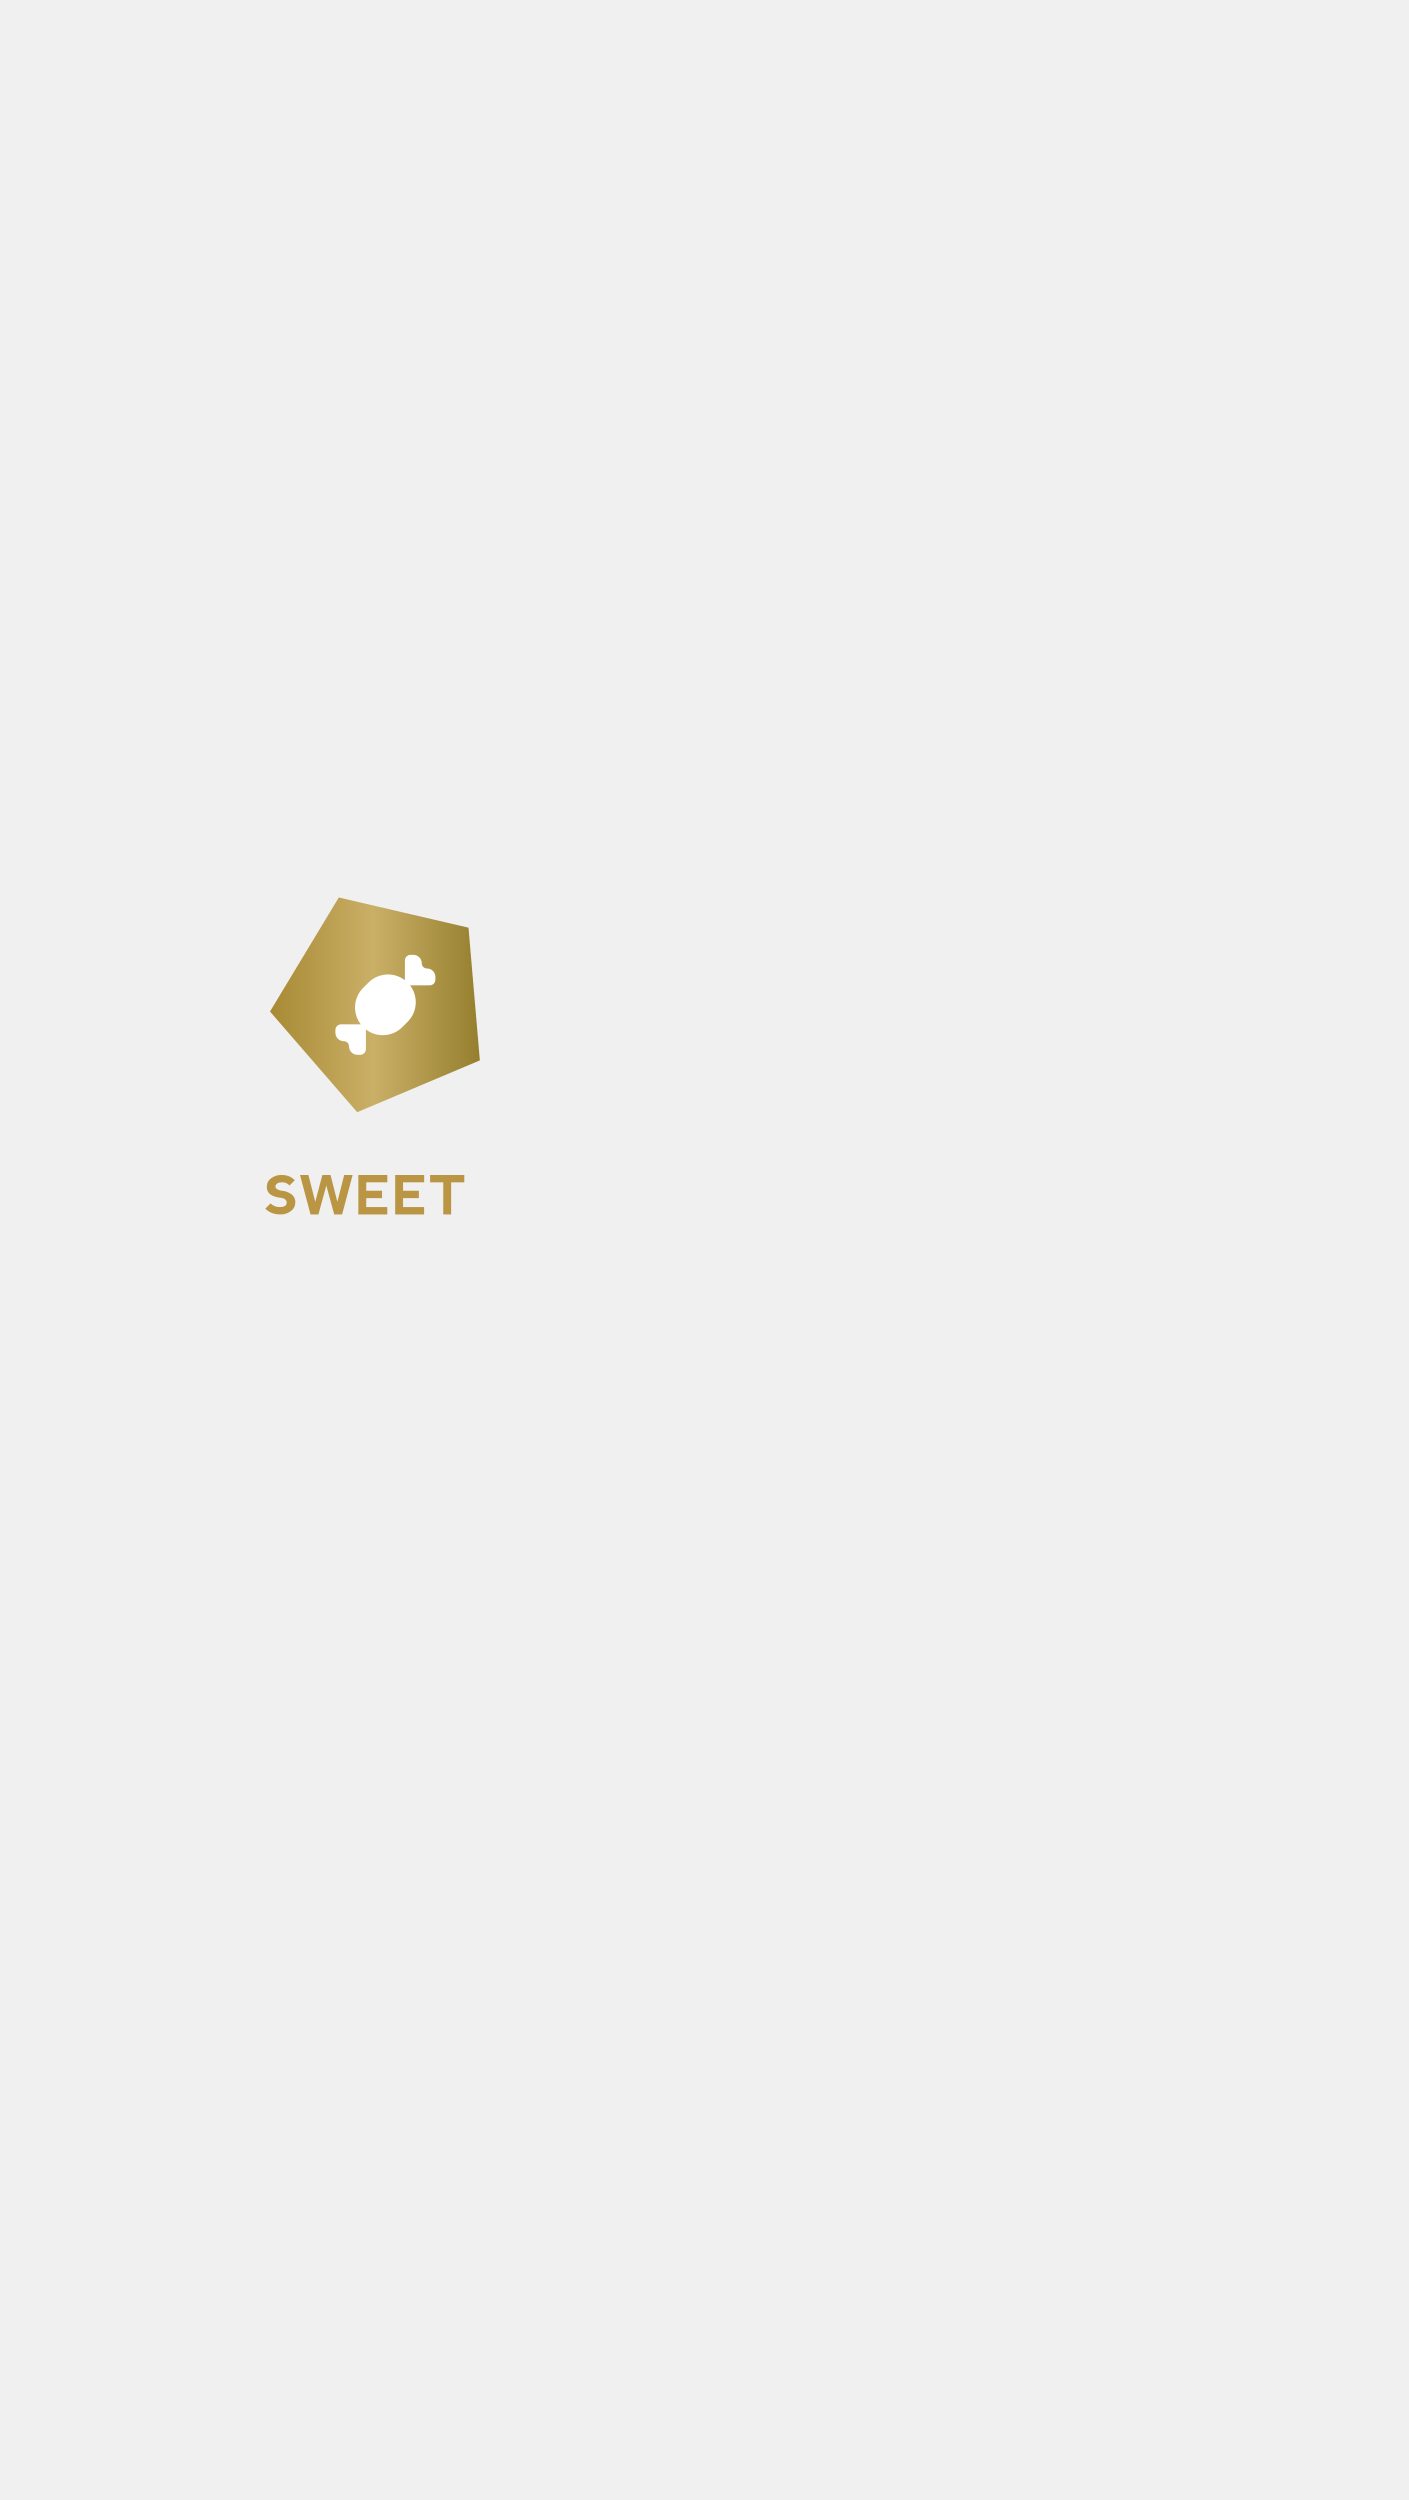
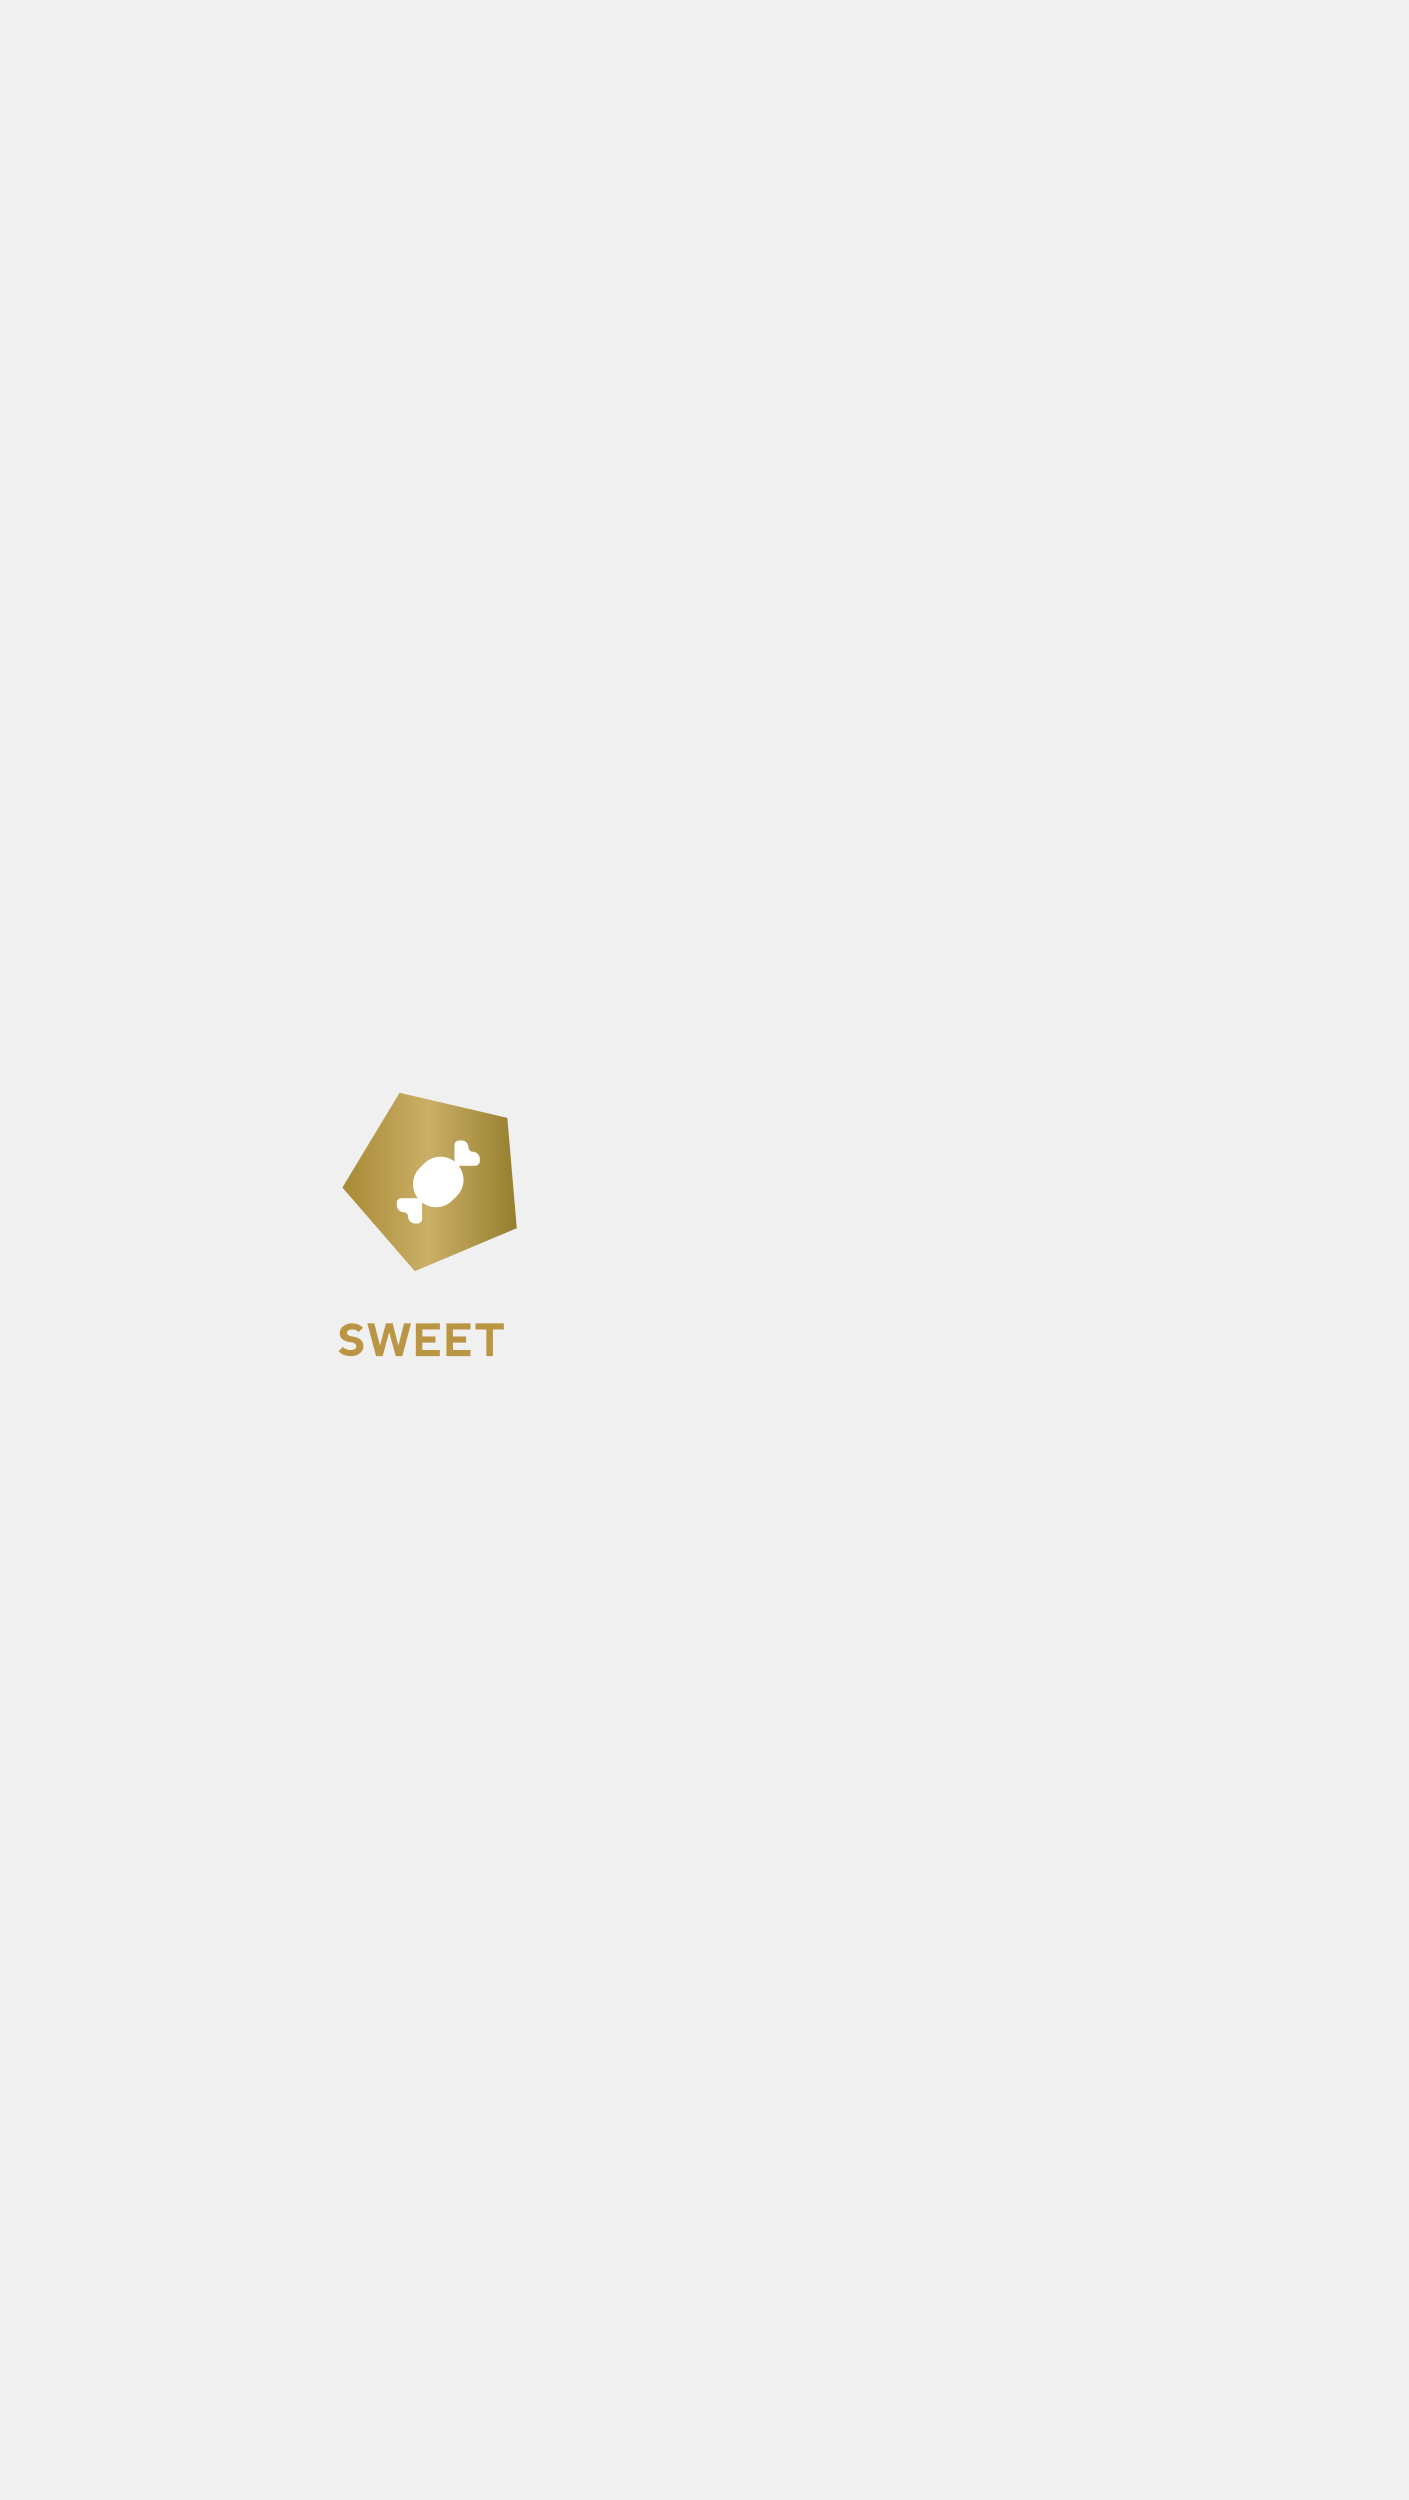
<svg xmlns="http://www.w3.org/2000/svg" id="Content" width="320" height="568" viewBox="0 0 320 568">
  <defs>
    <style>.cls-1{fill:url(#New_Gradient_Swatch_1);}.cls-2{fill:#fff;}.cls-3{fill:#ba9544;}</style>
-     <linearGradient id="New_Gradient_Swatch_1" x1="61.342" y1="228.298" x2="109.023" y2="228.298" gradientUnits="userSpaceOnUse">
+     <linearGradient id="New_Gradient_Swatch_1" x1="77.792" y1="268.546" x2="117.409" y2="268.546" gradientUnits="userSpaceOnUse">
      <stop offset="0" stop-color="#a88a34" />
      <stop offset="0.493" stop-color="#caaf67" />
      <stop offset="1" stop-color="#957f2e" />
    </linearGradient>
  </defs>
-   <polygon class="cls-1" points="81.148 252.687 61.342 229.814 76.976 203.909 106.444 210.772 109.023 240.917 81.148 252.687" />
-   <path class="cls-2" d="M97.005,220.038a1.184,1.184,0,0,1-1.183-1.183,1.914,1.914,0,0,0-1.915-1.915h-.626a1.291,1.291,0,0,0-1.292,1.29v4.469a6.295,6.295,0,0,0-8.281.546l-1.199,1.199a6.295,6.295,0,0,0-.546,8.281H77.493a1.289,1.289,0,0,0-1.29,1.292v.626a1.914,1.914,0,0,0,1.915,1.915,1.184,1.184,0,0,1,1.183,1.183,1.914,1.914,0,0,0,1.915,1.915h.626a1.291,1.291,0,0,0,1.292-1.29v-4.469a6.295,6.295,0,0,0,8.281-.546l1.199-1.199a6.295,6.295,0,0,0,.546-8.281h4.469a1.291,1.291,0,0,0,1.29-1.292v-.626a1.914,1.914,0,0,0-1.915-1.915" />
-   <path class="cls-3" d="M65.683,267.255a4.176,4.176,0,0,1,1.285.896L65.773,269.347a2.057,2.057,0,0,0-1.673-.717q-1.076,0-1.375.508a.699.699,0,0,0,0,.866,2.357,2.357,0,0,0,1.375.538,4.447,4.447,0,0,1,2.062.747,2.244,2.244,0,0,1,.926,2.002,2.3,2.3,0,0,1-.989,1.853,3.624,3.624,0,0,1-2.304.776,5.307,5.307,0,0,1-2.086-.358,4.526,4.526,0,0,1-1.434-.956l1.195-1.195a2.841,2.841,0,0,0,2.032.837q1.195,0,1.491-.508a.949.949,0,0,0,0-1.017q-.296-.507-1.491-.627a4.828,4.828,0,0,1-1.972-.657,1.984,1.984,0,0,1-.896-1.853,2.23,2.23,0,0,1,1.019-1.909,3.587,3.587,0,0,1,2.095-.721A5,5,0,0,1,65.683,267.255Z" />
-   <path class="cls-3" d="M74.139,269.347l-1.793,6.573H70.554l-2.396-8.964h1.912l1.56,6.096,1.613-6.096h1.853l1.554,6.096,1.554-6.096h1.912l-2.39,8.964h-1.793Z" />
-   <path class="cls-3" d="M81.417,275.92v-8.958l6.585-.006v1.674H83.21V270.542h3.591v1.667H83.21v2.038h4.781v1.673Z" />
-   <path class="cls-3" d="M89.784,275.92v-8.958l6.585-.006v1.674H91.577V270.542H95.168v1.667H91.577v2.038h4.781v1.673Z" />
-   <path class="cls-3" d="M105.488,266.956v1.674h-2.988v7.29h-1.793v-7.29H97.72v-1.674Z" />
+   <polygon class="cls-1" points="94.249 288.81 77.792 269.806 90.782 248.282 115.266 253.984 117.409 279.031 94.249 288.81" />
+   <path class="cls-2" d="M107.423,261.683a.984.984,0,0,1-.983-.983,1.59,1.59,0,0,0-1.591-1.591h-.52a1.073,1.073,0,0,0-1.073,1.071v3.713a5.23,5.23,0,0,0-6.881.454l-.996.996a5.23,5.23,0,0,0-.454,6.881H91.212a1.071,1.071,0,0,0-1.071,1.073v.52a1.59,1.59,0,0,0,1.591,1.591.984.984,0,0,1,.983.983,1.59,1.59,0,0,0,1.591,1.591h.52a1.072,1.072,0,0,0,1.073-1.071v-3.713a5.23,5.23,0,0,0,6.881-.454l.996-.996a5.23,5.23,0,0,0,.454-6.881h3.713a1.072,1.072,0,0,0,1.071-1.073v-.52a1.59,1.59,0,0,0-1.591-1.591" />
+   <path class="cls-3" d="M81.399,300.916a3.46,3.46,0,0,1,1.067.744l-.993.993a1.709,1.709,0,0,0-1.39-.596q-.894,0-1.142.422a.581.581,0,0,0,0,.72,1.961,1.961,0,0,0,1.142.447,3.699,3.699,0,0,1,1.713.621,1.863,1.863,0,0,1,.77,1.663,1.91,1.91,0,0,1-.822,1.539,3.007,3.007,0,0,1-1.914.645,4.415,4.415,0,0,1-1.732-.298,3.748,3.748,0,0,1-1.192-.795l.993-.992a2.359,2.359,0,0,0,1.688.694q.993,0,1.239-.422a.785.785,0,0,0,0-.844q-.245-.422-1.239-.521a4.01,4.01,0,0,1-1.639-.546,1.649,1.649,0,0,1-.745-1.539,1.855,1.855,0,0,1,.847-1.587,2.986,2.986,0,0,1,1.74-.599A4.145,4.145,0,0,1,81.399,300.916Z" />
+   <path class="cls-3" d="M88.425,302.653l-1.49,5.462H85.446L83.455,300.667H85.044l1.296,5.065,1.34-5.065h1.54l1.291,5.065,1.291-5.065h1.589l-1.986,7.448H89.915Z" />
+   <path class="cls-3" d="M94.473,308.115v-7.442l5.472-.006v1.391H95.962v1.589h2.984v1.386H95.962v1.692h3.972v1.391Z" />
+   <path class="cls-3" d="M101.424,308.115v-7.442l5.472-.006v1.391h-3.982v1.589h2.984v1.386h-2.984v1.692h3.972v1.391Z" />
+   <path class="cls-3" d="M114.472,300.667v1.391h-2.482v6.058H110.5v-6.058h-2.482V300.667Z" />
</svg>
